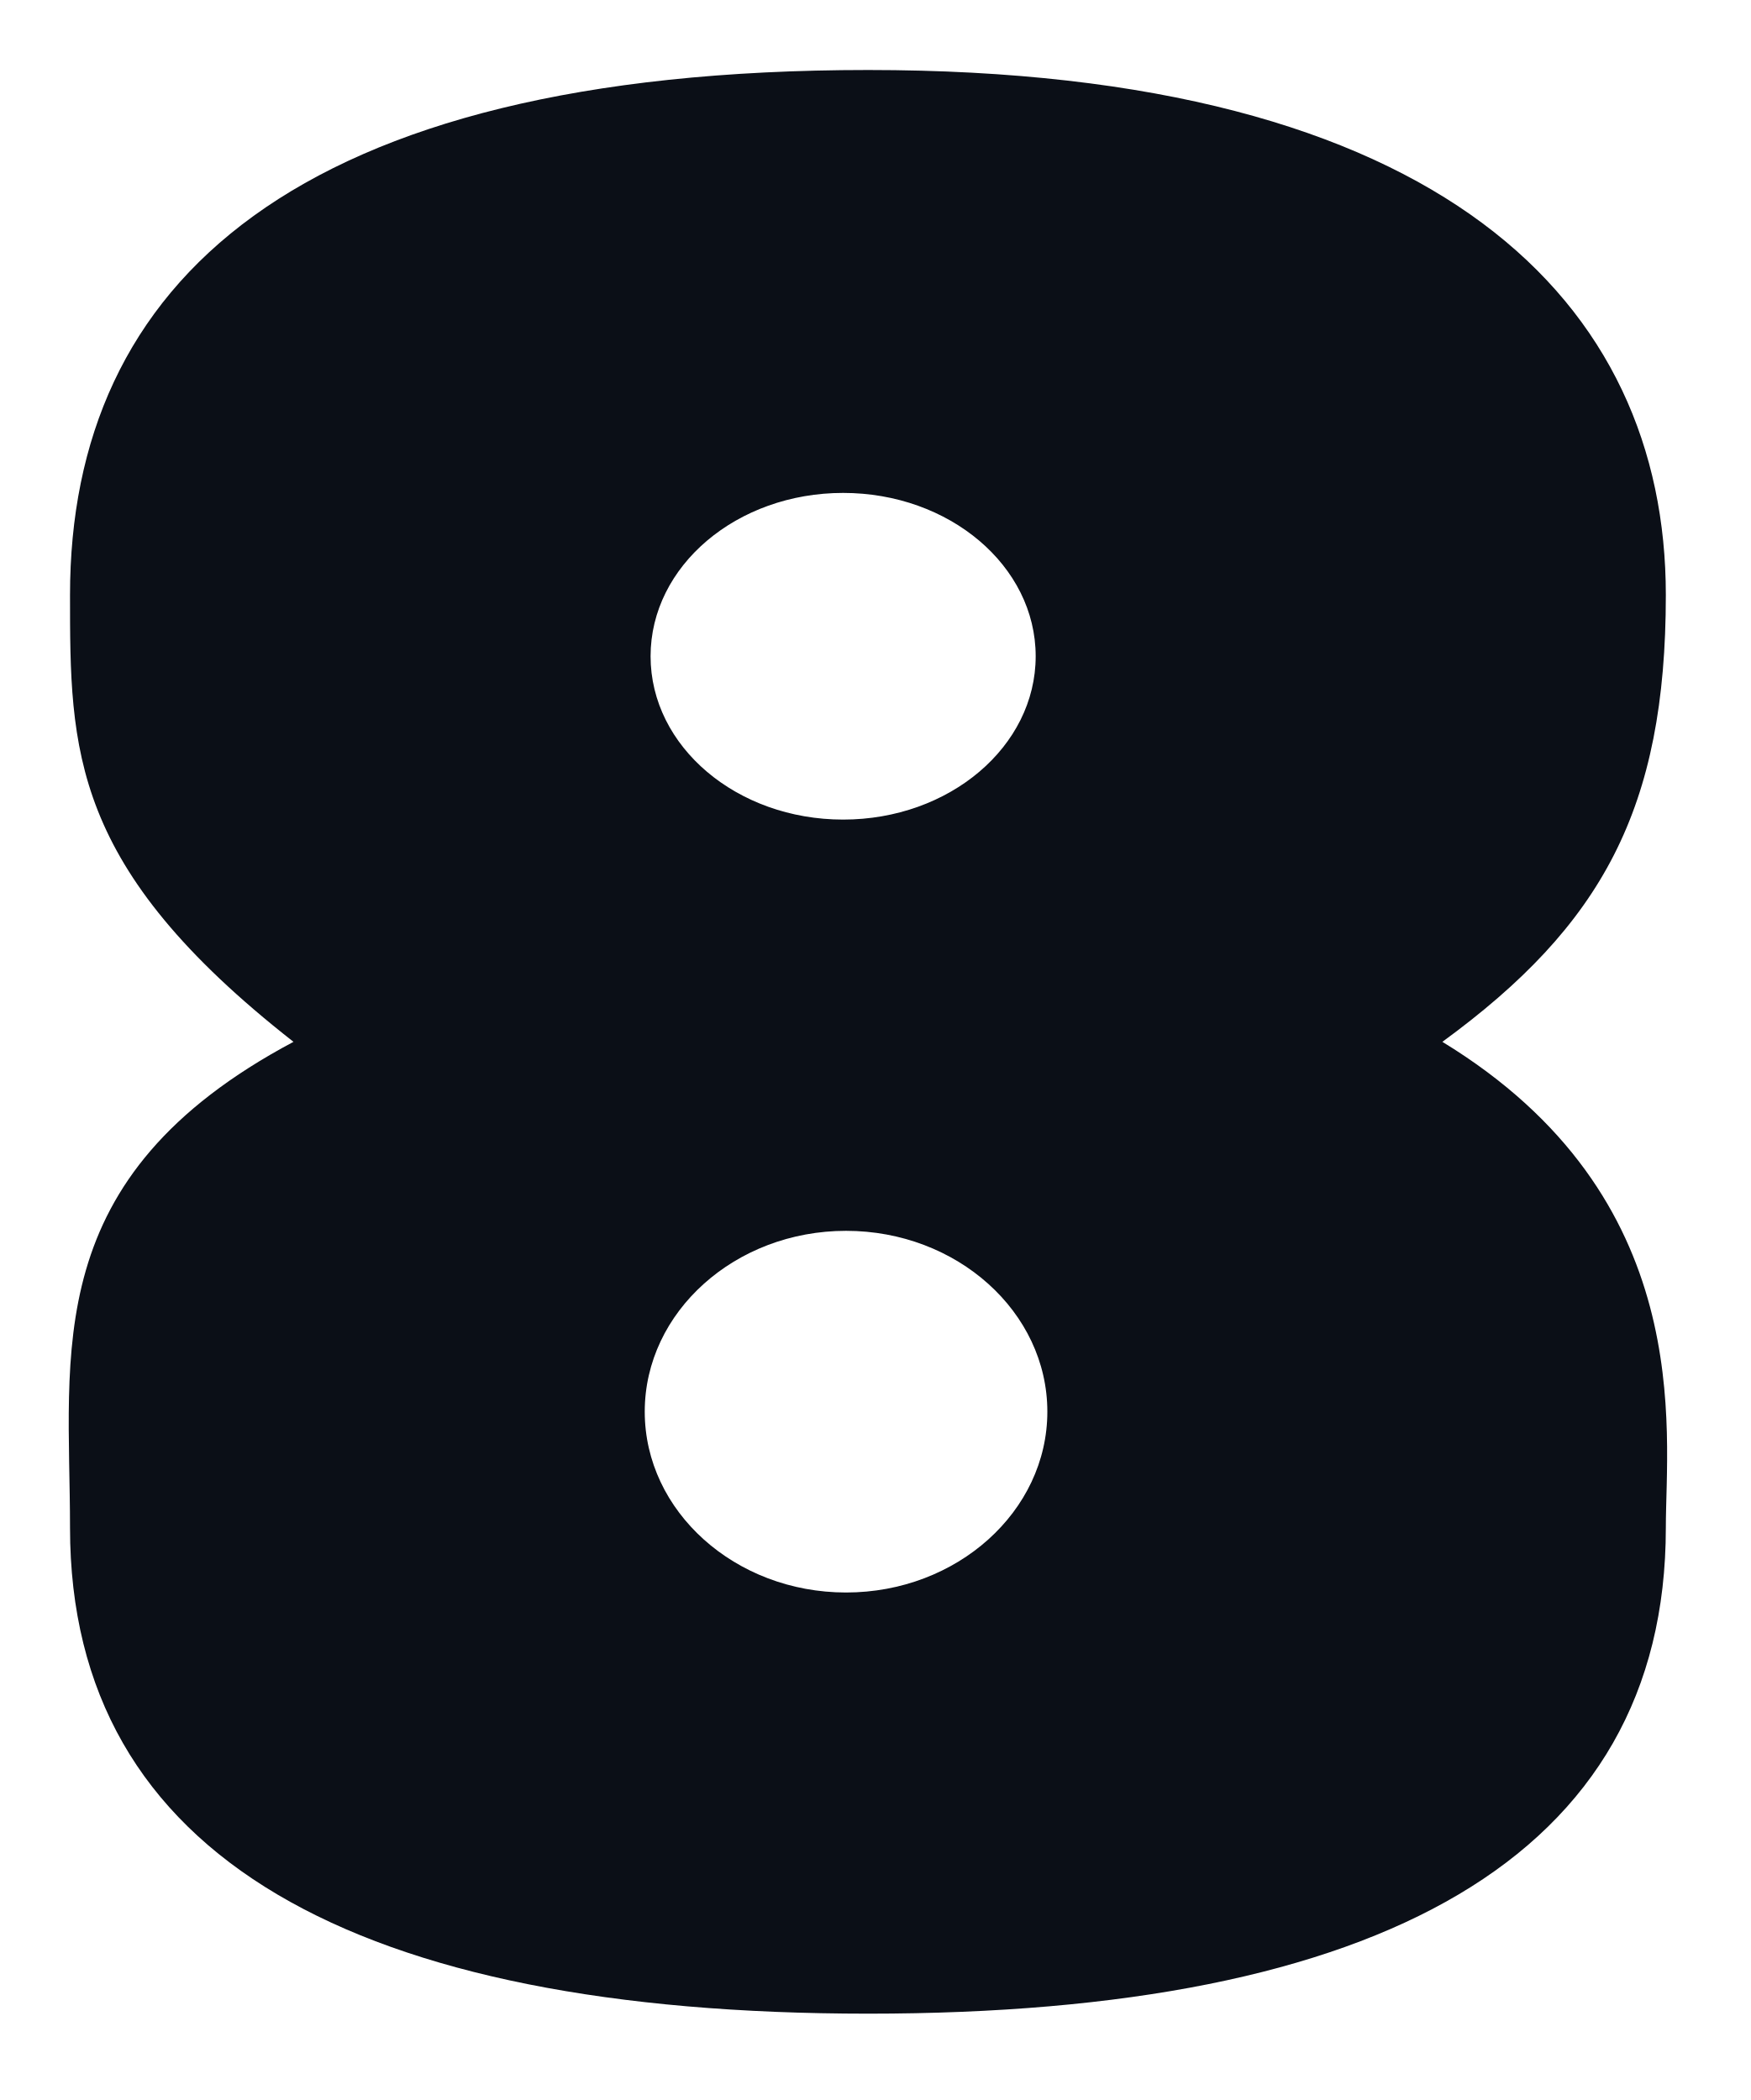
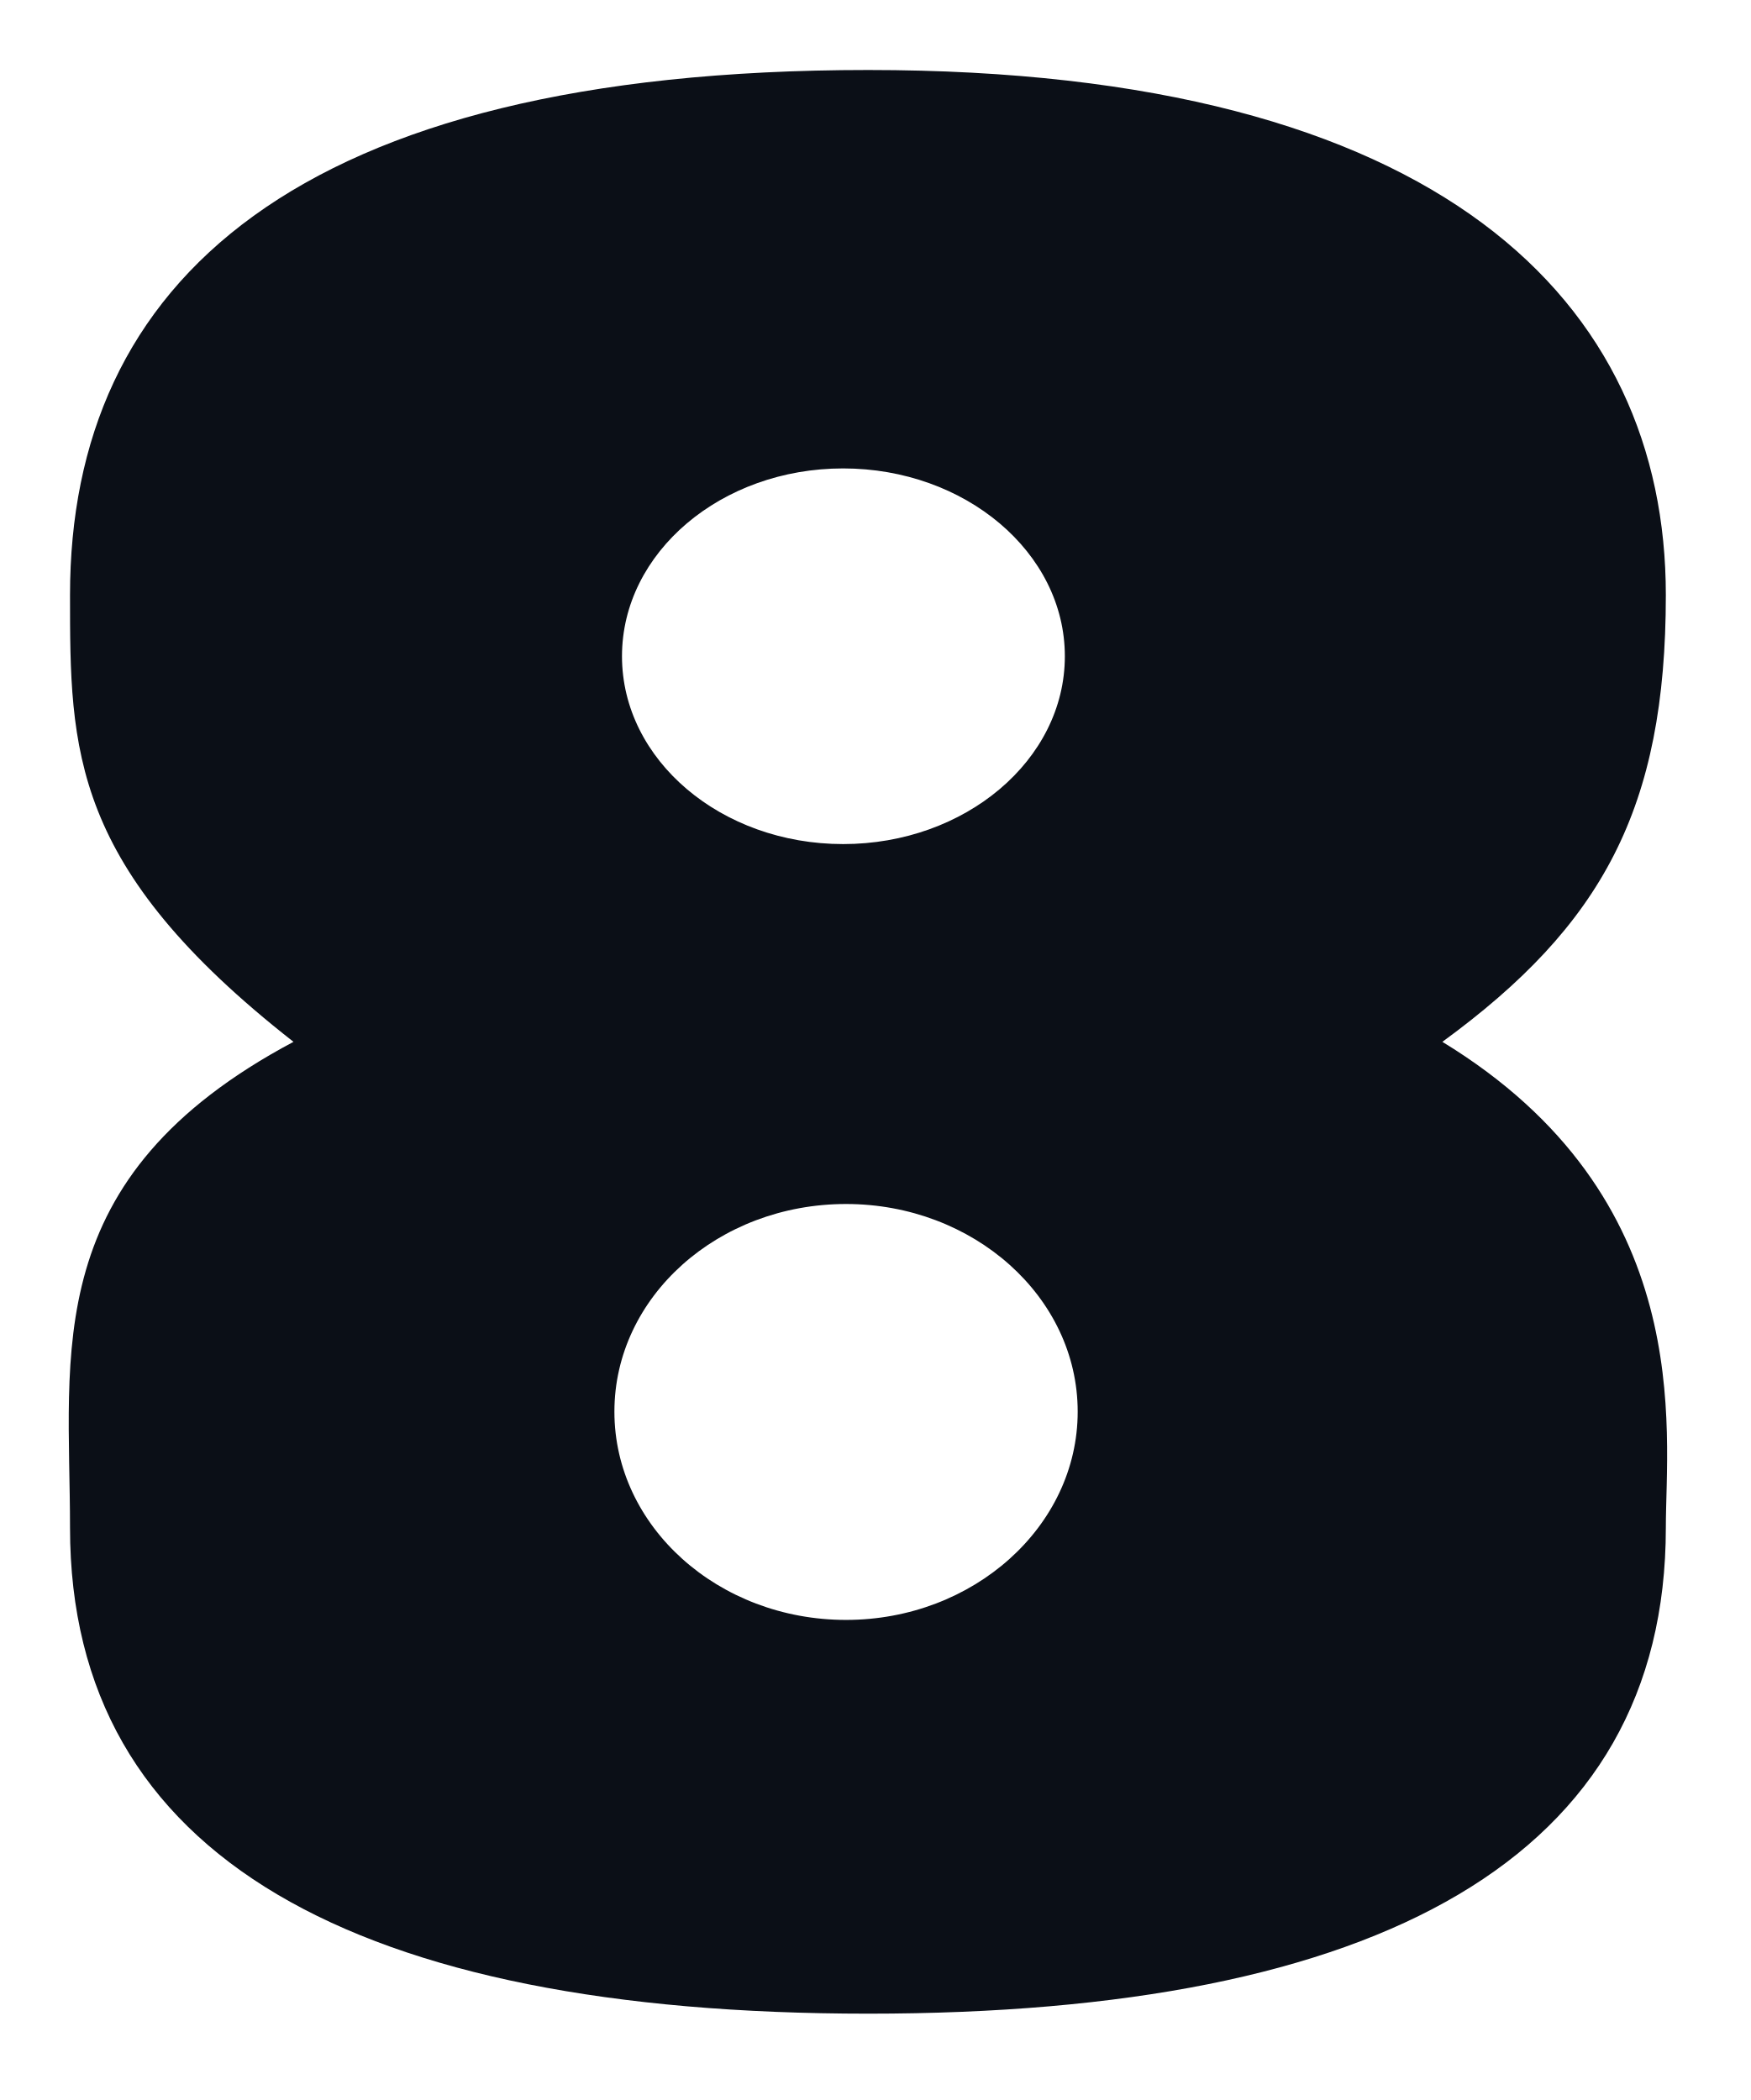
<svg xmlns="http://www.w3.org/2000/svg" viewBox="0 0 30 36" role="img" aria-label="Chunks lab 8 700 editable contour">
  <g fill="#0B0F17" fill-rule="evenodd">
-     <path d="M14.88 1.2C24.72 1.2 28.55 5.2 28.55 10.2C28.55 13.86 27.46 15.86 24.72 17.86C29.1 20.53 28.55 24.52 28.55 26.19C28.55 31.85 23.63 34.52 14.88 34.52C6.12 34.52 1.2 31.85 1.2 26.19C1.2 23.19 0.65 20.19 5.03 17.86C1.2 14.86 1.2 12.86 1.2 10.2C1.2 4.87 5.03 1.2 14.88 1.2Z M14.45 8.45C12.63 8.45 11.15 9.7 11.15 11.25C11.15 12.8 12.63 14.05 14.45 14.05C16.27 14.05 17.75 12.8 17.75 11.25C17.75 9.7 16.27 8.45 14.45 8.45Z M14.5 21.1C12.6 21.1 11.05 22.49 11.05 24.2C11.05 25.91 12.6 27.3 14.5 27.3C16.4 27.3 17.95 25.91 17.95 24.2C17.95 22.49 16.4 21.1 14.5 21.1Z" />
+     <path d="M14.88 1.2C24.72 1.2 28.55 5.2 28.55 10.2C28.55 13.86 27.46 15.86 24.72 17.86C29.1 20.53 28.55 24.52 28.55 26.19C28.55 31.85 23.63 34.52 14.88 34.52C6.12 34.52 1.2 31.85 1.2 26.19C1.2 23.19 0.65 20.19 5.03 17.86C1.2 14.86 1.2 12.86 1.2 10.2C1.2 4.87 5.03 1.2 14.88 1.2Z M14.45 8.03 C12.36 8.03 10.66 9.47 10.66 11.25 C10.66 13.03 12.36 14.47 14.45 14.47 C16.54 14.47 18.25 13.03 18.25 11.25 C18.25 9.47 16.54 8.03 14.45 8.03 Z M14.50 20.64 C12.31 20.64 10.53 22.23 10.53 24.20 C10.53 26.17 12.31 27.77 14.50 27.77 C16.68 27.77 18.47 26.17 18.47 24.20 C18.47 22.23 16.68 20.64 14.50 20.64 Z" />
  </g>
</svg>
